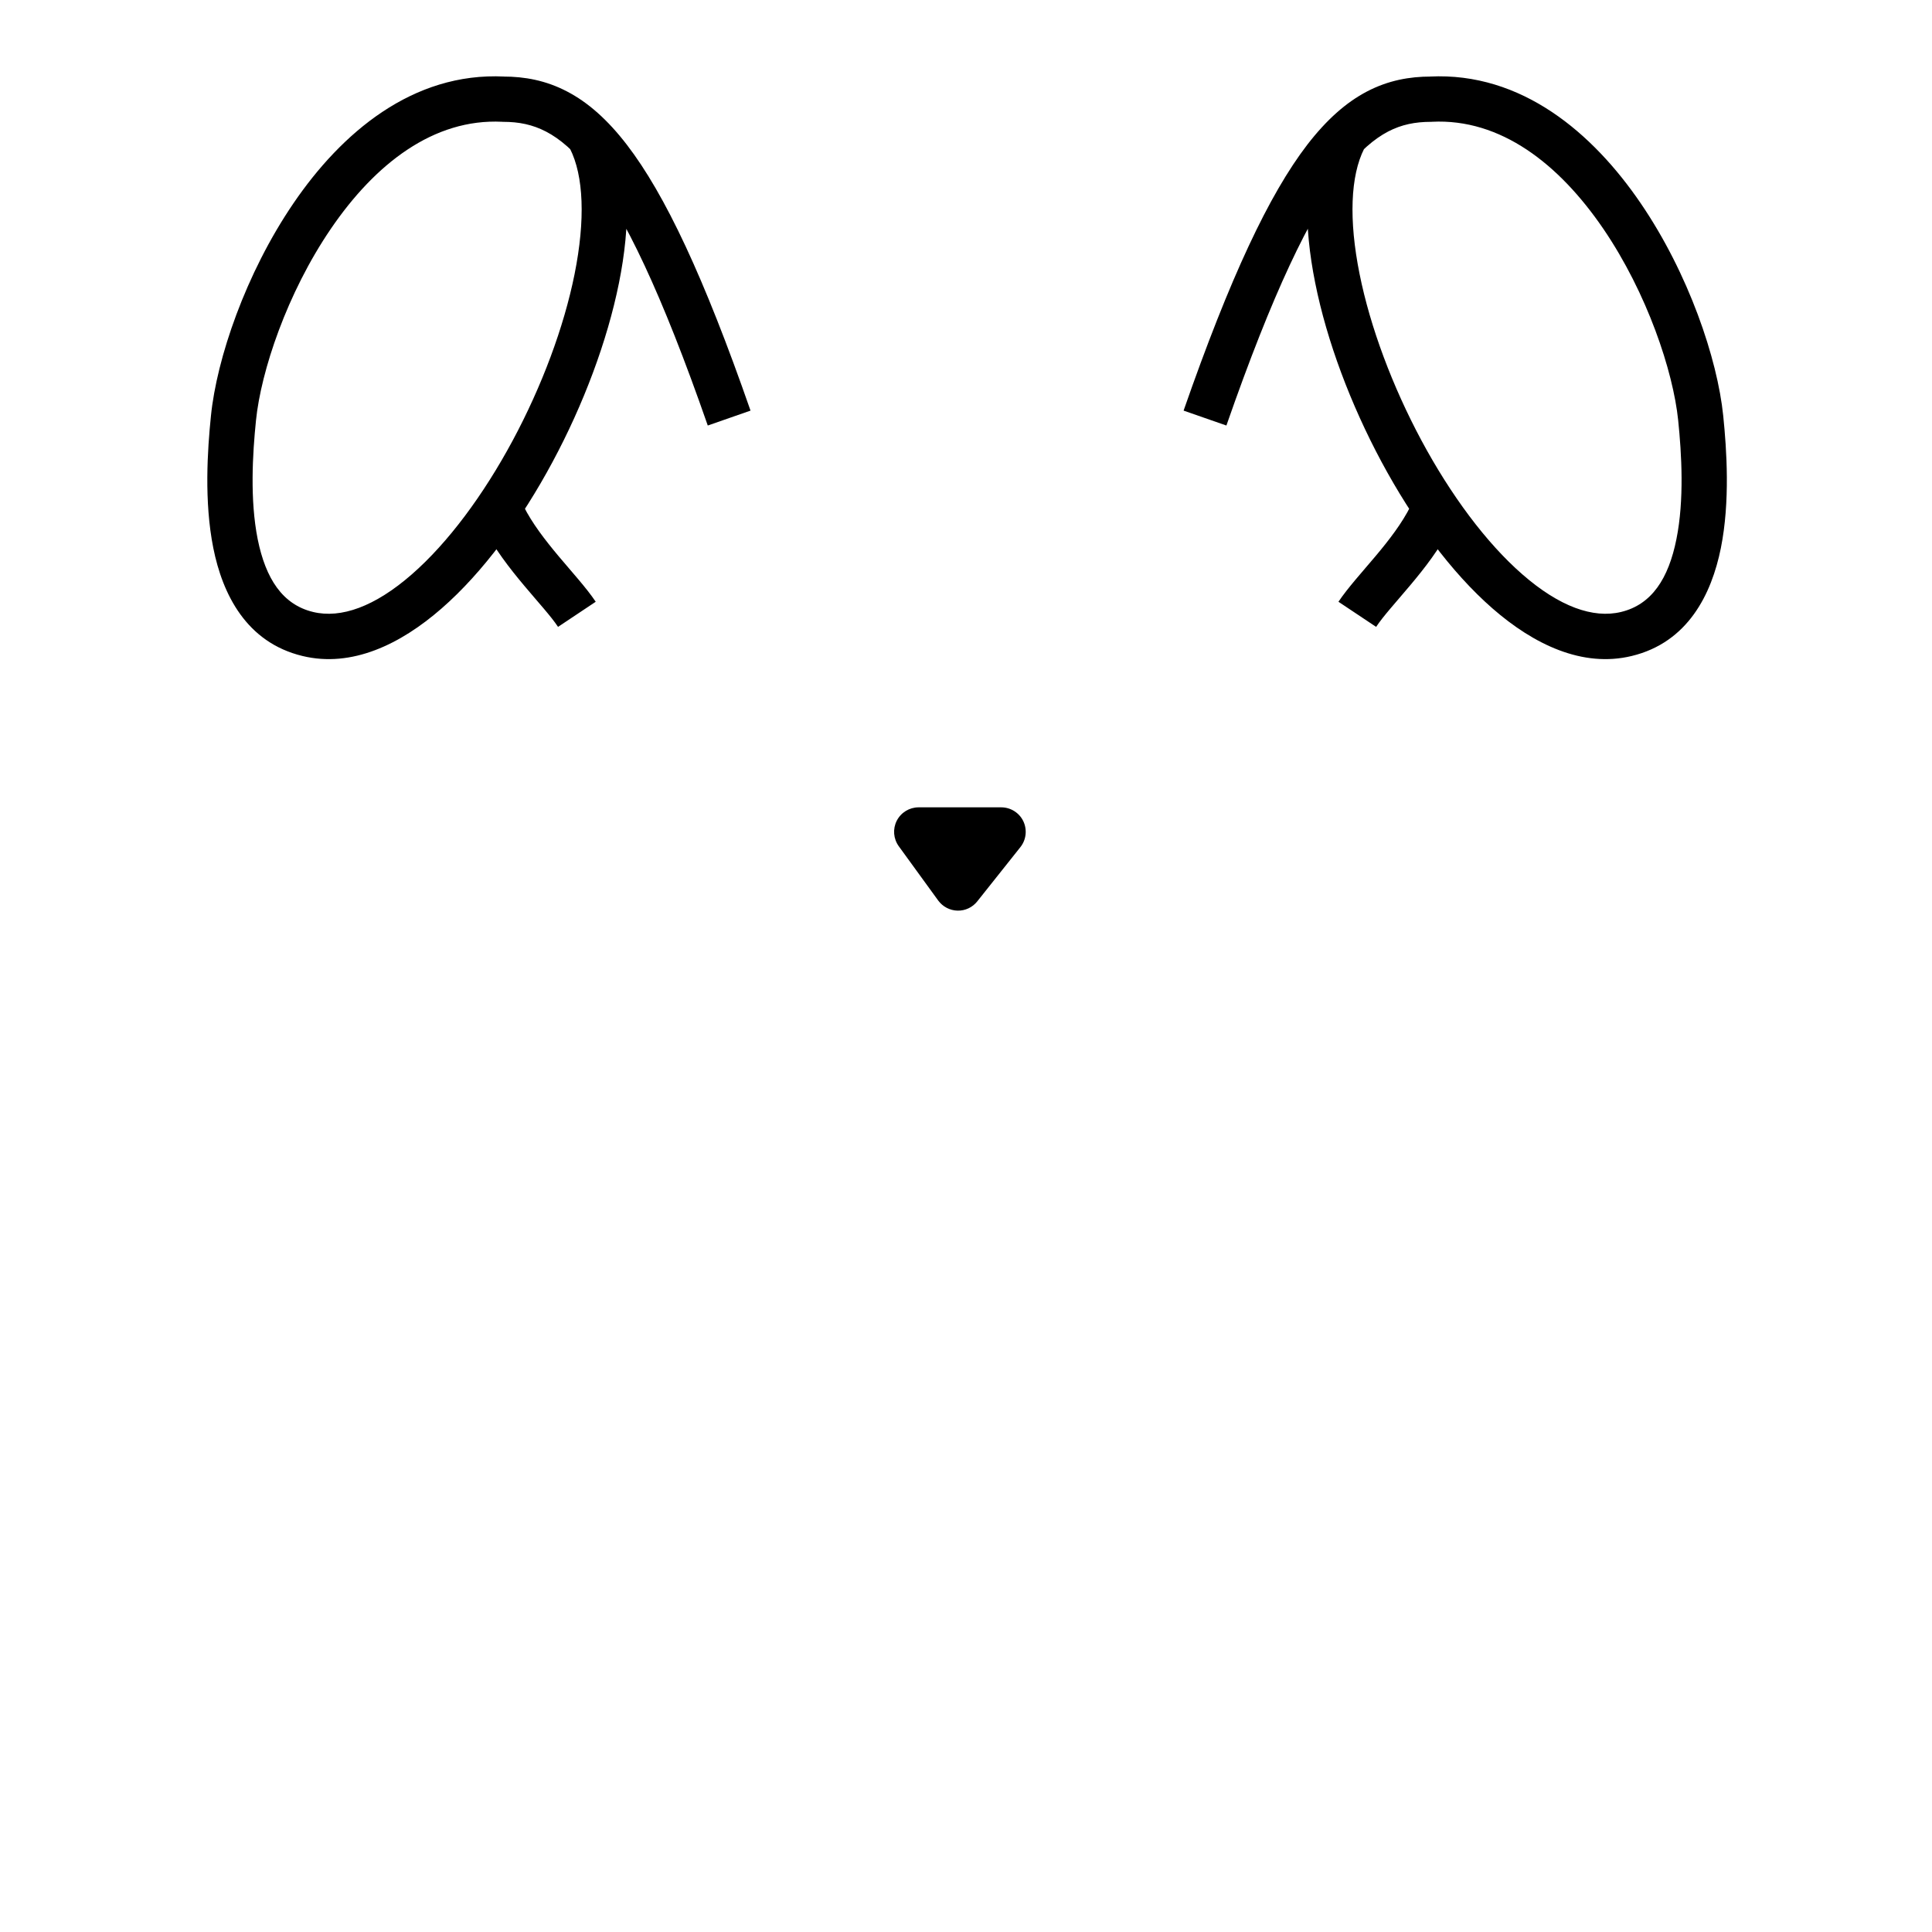
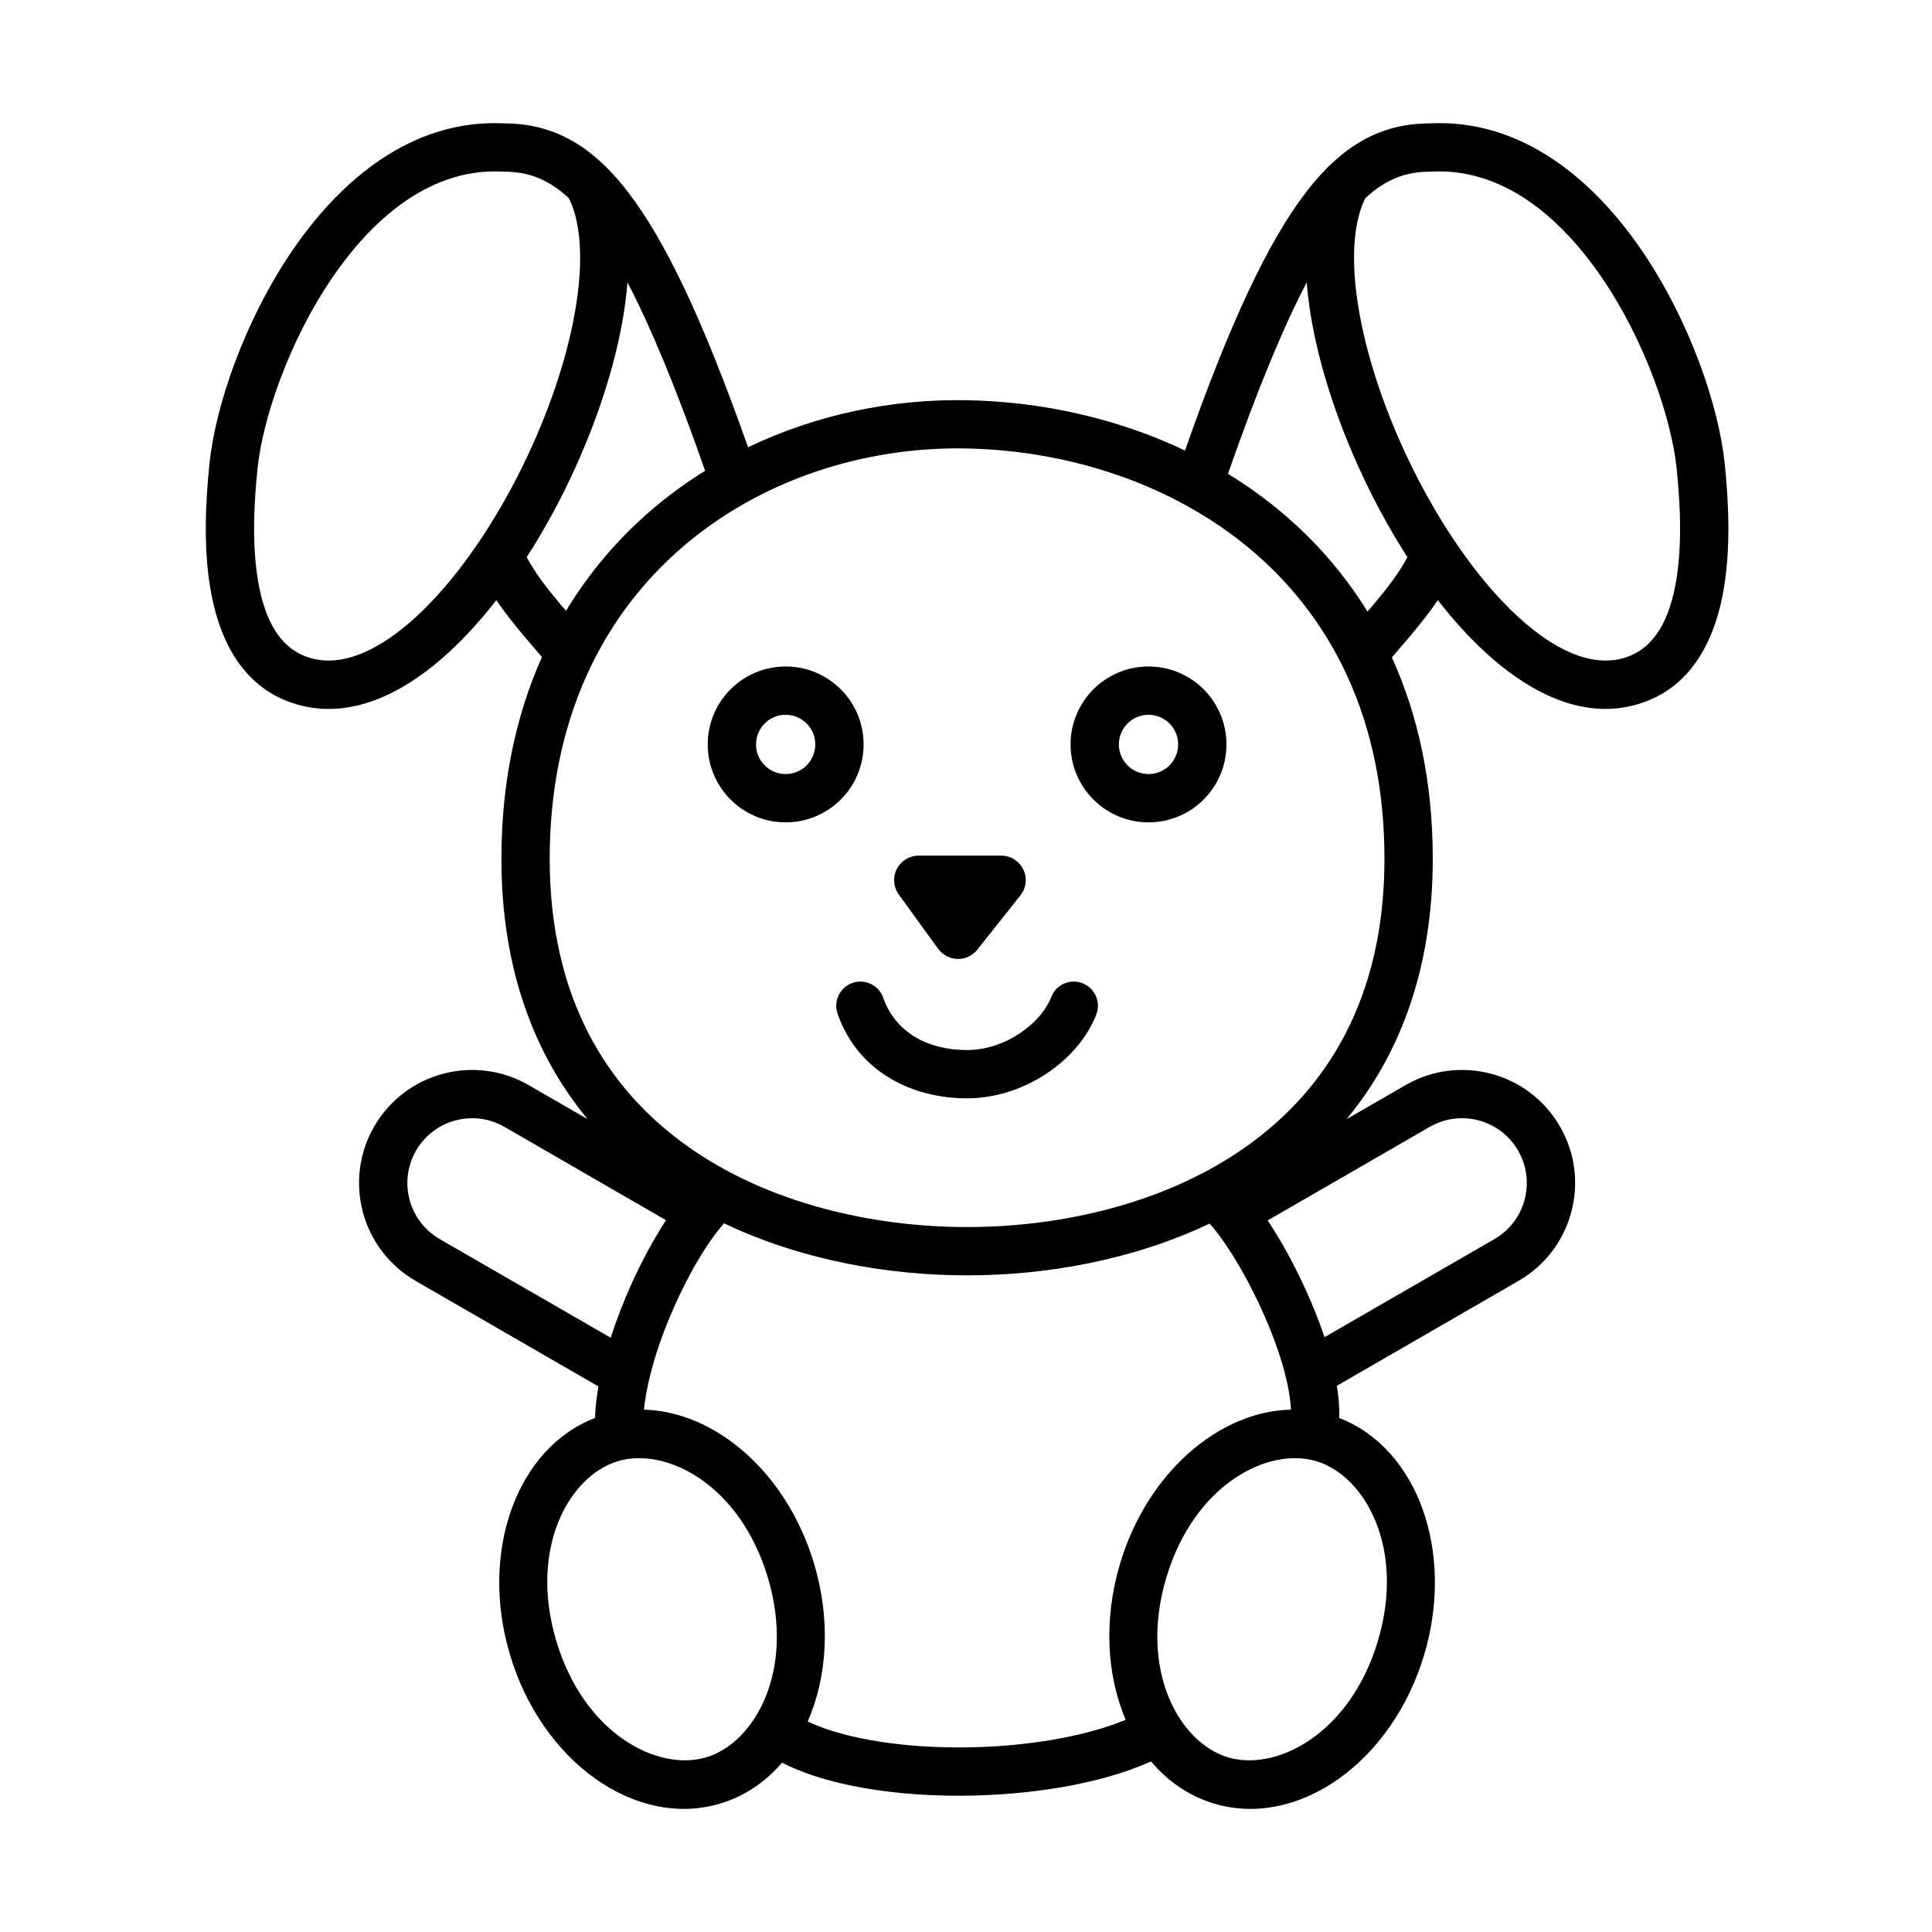
<svg xmlns="http://www.w3.org/2000/svg" width="32" height="32" viewBox="0 0 32 32">
-   <path d="M23.331 13.424C23.331 8.548 19.573 6.301 16.018 6.228C12.462 6.156 8.705 8.548 8.705 13.424C8.705 18.299 12.768 19.924 16.018 19.924C19.268 19.924 23.331 18.299 23.331 13.424Z" fill="none" stroke-width="0.75" />
-   <path d="M8.336 1.643L8.317 2.017L8.326 2.018H8.336V1.643ZM3.867 6.925L4.24 6.963L3.867 6.925ZM5.097 10.501L5.009 10.865L5.097 10.501ZM10.11 2.125C10.017 1.94 9.791 1.866 9.606 1.959C9.421 2.053 9.347 2.278 9.441 2.463L10.11 2.125ZM12.431 6.801C11.661 4.589 11.014 3.219 10.384 2.399C10.065 1.984 9.74 1.696 9.392 1.515C9.04 1.331 8.688 1.268 8.336 1.268V2.018C8.593 2.018 8.821 2.063 9.045 2.18C9.272 2.298 9.518 2.503 9.789 2.856C10.341 3.574 10.956 4.845 11.723 7.048L12.431 6.801ZM9.867 9.967C9.716 9.741 9.464 9.465 9.253 9.213C9.026 8.942 8.813 8.666 8.671 8.382L8 8.718C8.184 9.084 8.445 9.417 8.678 9.695C8.927 9.992 9.123 10.203 9.243 10.383L9.867 9.967ZM3.494 6.887C3.436 7.453 3.379 8.308 3.533 9.077C3.686 9.842 4.079 10.64 5.009 10.865L5.185 10.136C4.68 10.014 4.4 9.585 4.268 8.93C4.138 8.278 4.183 7.519 4.24 6.963L3.494 6.887ZM5.009 10.865C5.824 11.063 6.631 10.674 7.313 10.079C8.005 9.476 8.643 8.6 9.152 7.651C9.663 6.7 10.058 5.651 10.252 4.687C10.443 3.739 10.453 2.802 10.11 2.125L9.441 2.463C9.668 2.911 9.697 3.641 9.517 4.539C9.34 5.421 8.973 6.4 8.492 7.296C8.009 8.195 7.423 8.988 6.82 9.514C6.208 10.048 5.648 10.248 5.185 10.136L5.009 10.865ZM8.355 1.268C6.831 1.192 5.653 2.205 4.862 3.365C4.066 4.532 3.589 5.944 3.494 6.887L4.24 6.963C4.322 6.152 4.751 4.858 5.481 3.788C6.215 2.712 7.182 1.961 8.317 2.017L8.355 1.268Z" stroke="none" stroke-width="0" />
-   <path d="M23.7 1.643L23.718 2.017L23.709 2.018H23.7V1.643ZM28.169 6.924L27.796 6.962L28.169 6.924ZM26.939 10.501L27.027 10.865L26.939 10.501ZM21.926 2.124C22.019 1.94 22.245 1.866 22.43 1.959C22.614 2.053 22.688 2.278 22.595 2.463L21.926 2.124ZM19.604 6.801C20.375 4.588 21.022 3.219 21.651 2.399C21.971 1.984 22.295 1.696 22.644 1.514C22.995 1.331 23.347 1.268 23.7 1.268V2.018C23.443 2.018 23.215 2.062 22.991 2.179C22.764 2.298 22.518 2.503 22.246 2.856C21.695 3.573 21.08 4.845 20.313 7.048L19.604 6.801ZM22.169 9.967C22.32 9.741 22.571 9.464 22.783 9.212C23.01 8.942 23.223 8.665 23.364 8.382L24.035 8.717C23.852 9.084 23.591 9.417 23.357 9.695C23.108 9.991 22.913 10.203 22.793 10.383L22.169 9.967ZM28.542 6.886C28.6 7.453 28.657 8.308 28.503 9.077C28.349 9.842 27.957 10.64 27.027 10.865L26.85 10.136C27.356 10.014 27.636 9.585 27.767 8.929C27.898 8.278 27.853 7.519 27.796 6.962L28.542 6.886ZM27.027 10.865C26.211 11.063 25.404 10.674 24.722 10.079C24.03 9.475 23.393 8.6 22.883 7.651C22.372 6.699 21.977 5.651 21.784 4.686C21.593 3.738 21.583 2.802 21.926 2.124L22.595 2.463C22.368 2.911 22.338 3.64 22.519 4.539C22.696 5.421 23.063 6.399 23.544 7.296C24.027 8.195 24.613 8.988 25.215 9.513C25.828 10.048 26.387 10.248 26.85 10.136L27.027 10.865ZM23.681 1.268C25.204 1.192 26.383 2.205 27.174 3.365C27.97 4.531 28.446 5.944 28.542 6.886L27.796 6.962C27.713 6.152 27.284 4.857 26.555 3.788C25.82 2.712 24.854 1.96 23.718 2.017L23.681 1.268Z" stroke="none" stroke-width="0" />
-   <path d="M11.858 19.035C11.23 19.561 10.253 21.533 10.253 22.799" fill="none" stroke-width="0.75" />
-   <path d="M20.169 19.035C20.796 19.561 21.898 21.71 21.773 22.799" fill="none" stroke-width="0.75" />
-   <path d="M13.126 25.211C13.622 26.878 12.933 28.383 11.817 28.715C10.701 29.047 9.301 28.164 8.805 26.497C8.309 24.83 8.998 23.326 10.114 22.994C11.23 22.662 12.63 23.544 13.126 25.211Z" fill="none" stroke-width="0.75" />
-   <path d="M18.91 25.211C18.414 26.878 19.103 28.383 20.219 28.715C21.335 29.047 22.734 28.164 23.23 26.497C23.727 24.83 23.037 23.326 21.921 22.994C20.805 22.662 19.406 23.544 18.91 25.211Z" fill="none" stroke-width="0.75" />
-   <path d="M11.7 19.334L8.556 17.519C7.852 17.112 6.951 17.354 6.545 18.058V18.058C6.138 18.762 6.379 19.663 7.083 20.069L10.228 21.884" fill="none" stroke-width="0.75" />
-   <path d="M20.336 19.334L23.48 17.519C24.184 17.112 25.085 17.354 25.491 18.058V18.058C25.898 18.762 25.657 19.663 24.953 20.069L21.808 21.884" fill="none" stroke-width="0.75" />
-   <path d="M12.819 27.846C14.094 28.805 17.725 28.746 19.216 27.846" fill="none" stroke-width="0.75" />
-   <circle cx="13.013" cy="11.53" r="0.916" fill="none" stroke-width="0.75" />
-   <circle cx="19.022" cy="11.53" r="0.916" fill="none" stroke-width="0.75" />
-   <path d="M14.251 15.858C14.52 16.631 15.242 16.992 16.018 16.992C16.793 16.992 17.547 16.47 17.785 15.858" fill="none" stroke-width="0.75" stroke-linecap="round" stroke-linejoin="round" />
-   <path fill-rule="evenodd" clip-rule="evenodd" d="M14.853 13.594C14.923 13.457 15.063 13.372 15.215 13.372H16.583C16.739 13.372 16.881 13.461 16.949 13.601C17.016 13.742 16.998 13.909 16.901 14.031L16.187 14.929C16.108 15.029 15.987 15.086 15.86 15.083C15.733 15.08 15.615 15.018 15.54 14.916L14.887 14.017C14.797 13.893 14.784 13.73 14.853 13.594Z" stroke="none" stroke-width="0" />
+   <path fill-rule="evenodd" clip-rule="evenodd" d="M23.69 2.043C23.338 2.044 22.985 2.108 22.632 2.292C22.28 2.476 21.952 2.767 21.632 3.184C21.012 3.99 20.377 5.326 19.627 7.462C18.497 6.924 17.247 6.653 16.026 6.629C14.79 6.604 13.528 6.862 12.39 7.408C11.648 5.303 11.019 3.984 10.404 3.184C10.084 2.767 9.756 2.476 9.404 2.293C9.051 2.109 8.698 2.044 8.346 2.043C6.815 1.971 5.633 2.991 4.841 4.151C4.043 5.321 3.565 6.737 3.469 7.684C3.411 8.251 3.353 9.109 3.509 9.882C3.663 10.651 4.059 11.461 5.003 11.69C5.83 11.89 6.645 11.495 7.33 10.898C7.64 10.627 7.94 10.302 8.221 9.94C8.362 10.149 8.516 10.34 8.659 10.511C8.731 10.597 8.799 10.675 8.861 10.748C8.901 10.795 8.94 10.84 8.976 10.883C8.549 11.84 8.305 12.955 8.305 14.224C8.305 16.062 8.858 17.479 9.732 18.536L8.756 17.973C7.86 17.456 6.715 17.762 6.198 18.658C5.681 19.553 5.988 20.698 6.883 21.215L9.912 22.964C9.881 23.143 9.861 23.319 9.855 23.486C8.565 23.981 7.936 25.692 8.446 27.404C8.975 29.183 10.532 30.288 11.924 29.874C12.331 29.753 12.678 29.516 12.953 29.196C13.279 29.362 13.662 29.483 14.064 29.568C14.64 29.69 15.29 29.747 15.939 29.743C17.05 29.736 18.226 29.553 19.065 29.175C19.343 29.505 19.696 29.75 20.112 29.874C21.504 30.288 23.061 29.183 23.59 27.404C24.099 25.693 23.471 23.982 22.182 23.487C22.188 23.316 22.172 23.136 22.143 22.953L25.152 21.215C26.048 20.698 26.355 19.553 25.838 18.658C25.321 17.762 24.176 17.456 23.28 17.973L22.304 18.536C23.178 17.479 23.731 16.062 23.731 14.224C23.731 12.949 23.485 11.838 23.054 10.889C23.091 10.845 23.131 10.798 23.174 10.749L23.175 10.748C23.237 10.675 23.305 10.597 23.377 10.511C23.52 10.34 23.674 10.148 23.815 9.94C24.096 10.302 24.396 10.627 24.706 10.898C25.391 11.494 26.206 11.89 27.033 11.689C27.977 11.461 28.373 10.65 28.527 9.882C28.683 9.109 28.625 8.251 28.567 7.684C28.471 6.737 27.993 5.321 27.195 4.151C26.403 2.991 25.221 1.971 23.69 2.043ZM18.645 28.485C18.332 27.752 18.276 26.828 18.55 25.904C18.999 24.398 20.184 23.375 21.382 23.348C21.374 23.175 21.339 22.965 21.277 22.727C21.188 22.392 21.051 22.026 20.889 21.673C20.727 21.319 20.544 20.984 20.366 20.71C20.243 20.521 20.13 20.372 20.036 20.266C18.754 20.875 17.316 21.124 16.018 21.124C14.717 21.124 13.277 20.874 11.993 20.262C11.901 20.364 11.794 20.506 11.678 20.684C11.511 20.944 11.339 21.261 11.185 21.604C10.916 22.199 10.718 22.833 10.666 23.348C11.86 23.381 13.039 24.403 13.485 25.904C13.764 26.841 13.702 27.776 13.378 28.513C13.607 28.622 13.894 28.714 14.23 28.785C14.74 28.894 15.331 28.946 15.934 28.943C16.959 28.937 17.962 28.77 18.645 28.485ZM24.753 20.523L21.938 22.148C21.847 21.876 21.737 21.602 21.616 21.34C21.44 20.954 21.238 20.585 21.037 20.275C21.024 20.254 21.011 20.234 20.997 20.214L23.68 18.665C24.193 18.369 24.849 18.545 25.145 19.058C25.441 19.571 25.265 20.227 24.753 20.523ZM10.115 22.157C10.212 21.855 10.329 21.555 10.455 21.275C10.624 20.901 10.814 20.548 11.006 20.25L11.032 20.211L8.356 18.665C7.843 18.369 7.187 18.545 6.891 19.058C6.595 19.571 6.771 20.227 7.283 20.523L10.115 22.157ZM21.267 8.52C20.975 8.271 20.664 8.047 20.339 7.848C20.829 6.443 21.256 5.419 21.643 4.677C21.664 4.944 21.704 5.217 21.759 5.491C21.954 6.459 22.35 7.51 22.861 8.463C23.002 8.725 23.153 8.982 23.312 9.229C23.172 9.49 22.975 9.745 22.764 9.996C22.727 10.04 22.689 10.085 22.65 10.13C22.268 9.51 21.799 8.974 21.267 8.52ZM22.612 3.285C22.749 3.157 22.879 3.066 23.003 3.002C23.222 2.887 23.446 2.843 23.7 2.843H23.71L23.72 2.842C24.842 2.786 25.802 3.529 26.534 4.602C27.262 5.668 27.689 6.959 27.771 7.765C27.828 8.321 27.873 9.077 27.743 9.725C27.612 10.376 27.336 10.793 26.845 10.912C26.394 11.021 25.842 10.827 25.232 10.295C24.632 9.772 24.048 8.981 23.566 8.084C23.086 7.19 22.72 6.213 22.544 5.334C22.365 4.444 22.394 3.726 22.612 3.285ZM11.679 7.797C11.197 6.419 10.775 5.411 10.393 4.677C10.372 4.944 10.332 5.218 10.277 5.492C10.082 6.459 9.686 7.51 9.175 8.463C9.034 8.725 8.883 8.982 8.724 9.229C8.863 9.49 9.061 9.745 9.272 9.997C9.306 10.037 9.34 10.077 9.375 10.118C9.758 9.483 10.23 8.933 10.766 8.468C11.054 8.219 11.36 7.995 11.679 7.797ZM9.033 3.002C9.157 3.066 9.287 3.157 9.424 3.285C9.642 3.726 9.671 4.444 9.492 5.334C9.316 6.213 8.95 7.19 8.47 8.084C7.988 8.981 7.404 9.772 6.804 10.295C6.194 10.827 5.642 11.021 5.191 10.912C4.7 10.793 4.424 10.377 4.293 9.725C4.163 9.077 4.208 8.321 4.265 7.765C4.347 6.959 4.774 5.669 5.502 4.602C6.234 3.529 7.194 2.786 8.316 2.842L8.326 2.843H8.336C8.59 2.843 8.814 2.887 9.033 3.002ZM9.105 14.224C9.105 11.898 9.997 10.193 11.29 9.073C12.591 7.946 14.32 7.394 16.01 7.428C17.712 7.463 19.446 8.019 20.748 9.129C22.041 10.231 22.931 11.899 22.931 14.224C22.931 16.532 21.978 18.036 20.661 18.977C19.326 19.931 17.586 20.324 16.018 20.324C14.45 20.324 12.71 19.931 11.375 18.977C10.058 18.036 9.105 16.532 9.105 14.224ZM12.719 26.133C13.177 27.673 12.499 28.868 11.696 29.107C10.892 29.347 9.671 28.716 9.213 27.176C8.754 25.636 9.432 24.44 10.236 24.201C11.039 23.962 12.26 24.592 12.719 26.133ZM20.34 29.107C19.537 28.868 18.859 27.673 19.317 26.133C19.776 24.592 20.997 23.962 21.8 24.201C22.604 24.44 23.282 25.636 22.823 27.176C22.365 28.716 21.144 29.347 20.34 29.107Z" />
+   <path fill-rule="evenodd" clip-rule="evenodd" d="M13.013 12.821C13.284 12.821 13.504 12.601 13.504 12.33C13.504 12.059 13.284 11.839 13.013 11.839C12.742 11.839 12.522 12.059 12.522 12.33C12.522 12.601 12.742 12.821 13.013 12.821ZM13.013 13.621C13.726 13.621 14.304 13.043 14.304 12.33C14.304 11.617 13.726 11.039 13.013 11.039C12.3 11.039 11.722 11.617 11.722 12.33C11.722 13.043 12.3 13.621 13.013 13.621Z" />
+   <path fill-rule="evenodd" clip-rule="evenodd" d="M19.023 12.821C19.294 12.821 19.514 12.601 19.514 12.33C19.514 12.059 19.294 11.839 19.023 11.839C18.752 11.839 18.532 12.059 18.532 12.33C18.532 12.601 18.752 12.821 19.023 12.821ZM19.023 13.621C19.736 13.621 20.314 13.043 20.314 12.33C20.314 11.617 19.736 11.039 19.023 11.039C18.31 11.039 17.732 11.617 17.732 12.33C17.732 13.043 18.31 13.621 19.023 13.621Z" />
+   <path fill-rule="evenodd" clip-rule="evenodd" d="M14.12 16.28C14.328 16.208 14.556 16.318 14.629 16.526C14.827 17.094 15.36 17.392 16.018 17.392C16.641 17.392 17.239 16.96 17.412 16.514C17.491 16.308 17.723 16.205 17.929 16.285C18.135 16.365 18.238 16.597 18.158 16.803C17.857 17.58 16.946 18.192 16.018 18.192C15.125 18.192 14.214 17.768 13.873 16.79C13.801 16.581 13.911 16.353 14.12 16.28Z" />
+   <path fill-rule="evenodd" clip-rule="evenodd" d="M14.854 14.394C14.923 14.258 15.063 14.172 15.216 14.172H16.583C16.739 14.172 16.881 14.261 16.949 14.402C17.017 14.542 16.998 14.709 16.901 14.831L16.187 15.729C16.108 15.829 15.987 15.886 15.86 15.883C15.733 15.88 15.615 15.818 15.54 15.716L14.887 14.817C14.797 14.694 14.784 14.53 14.854 14.394Z" />
</svg>
